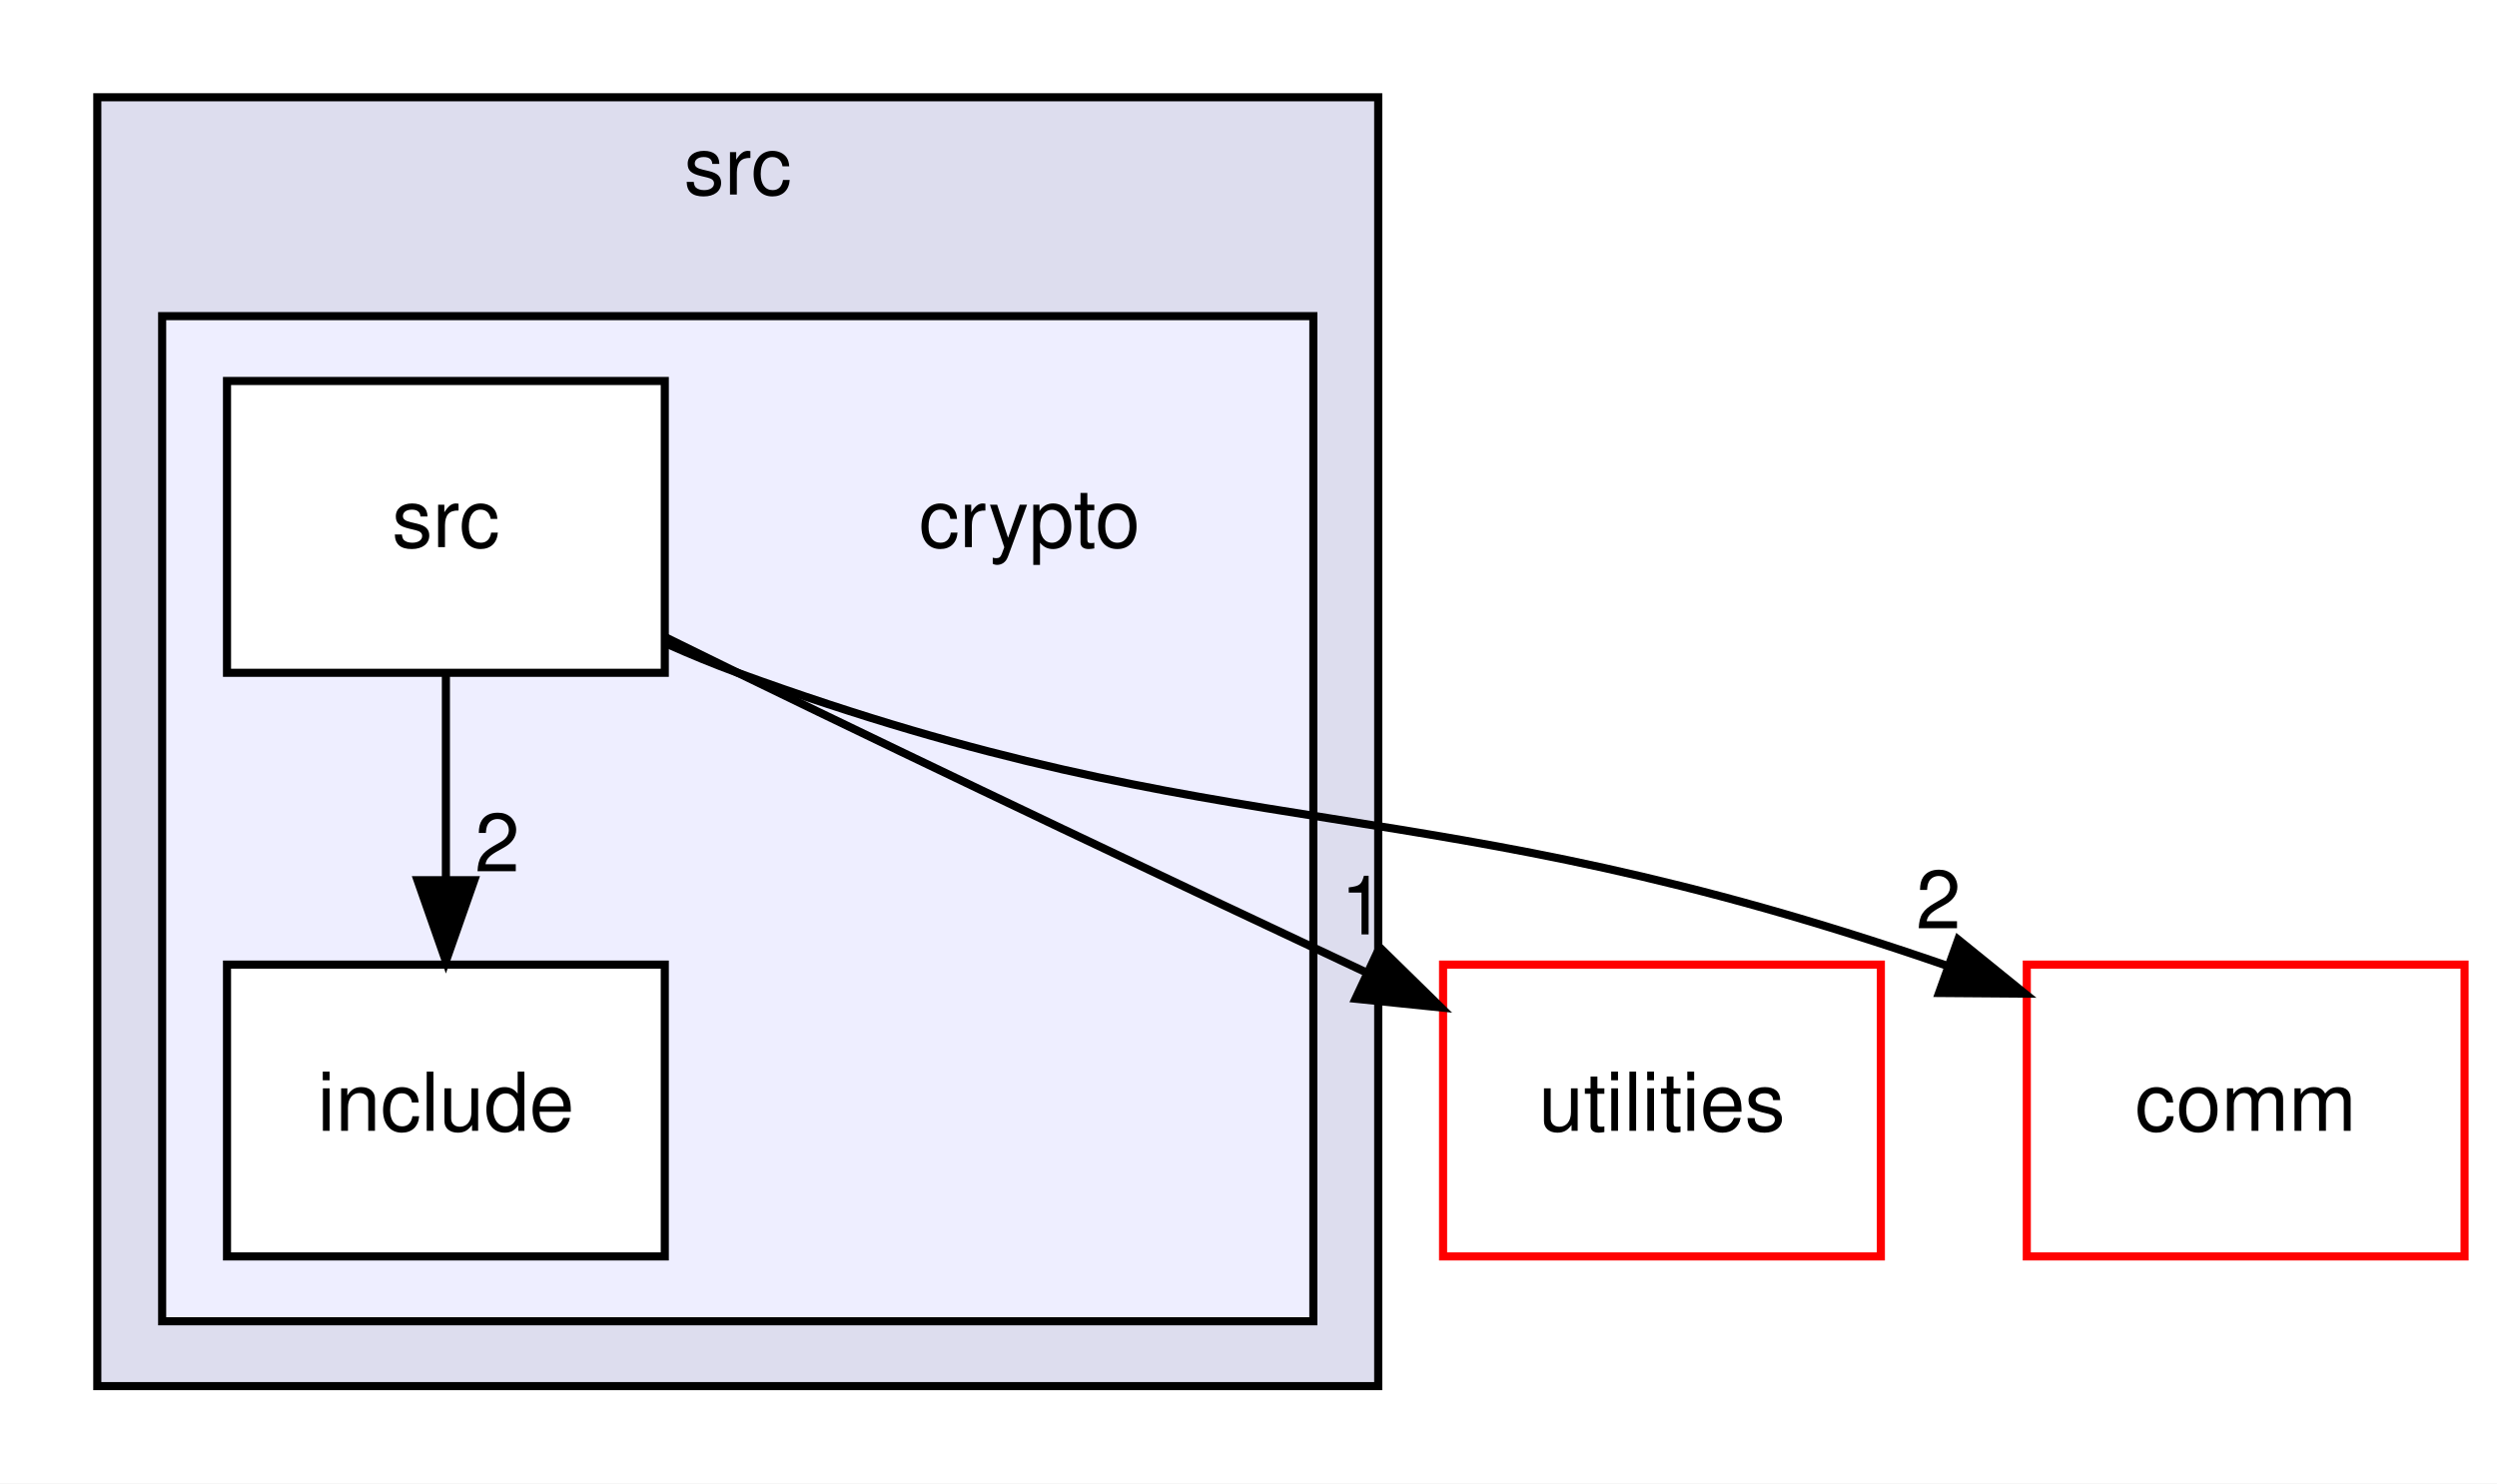
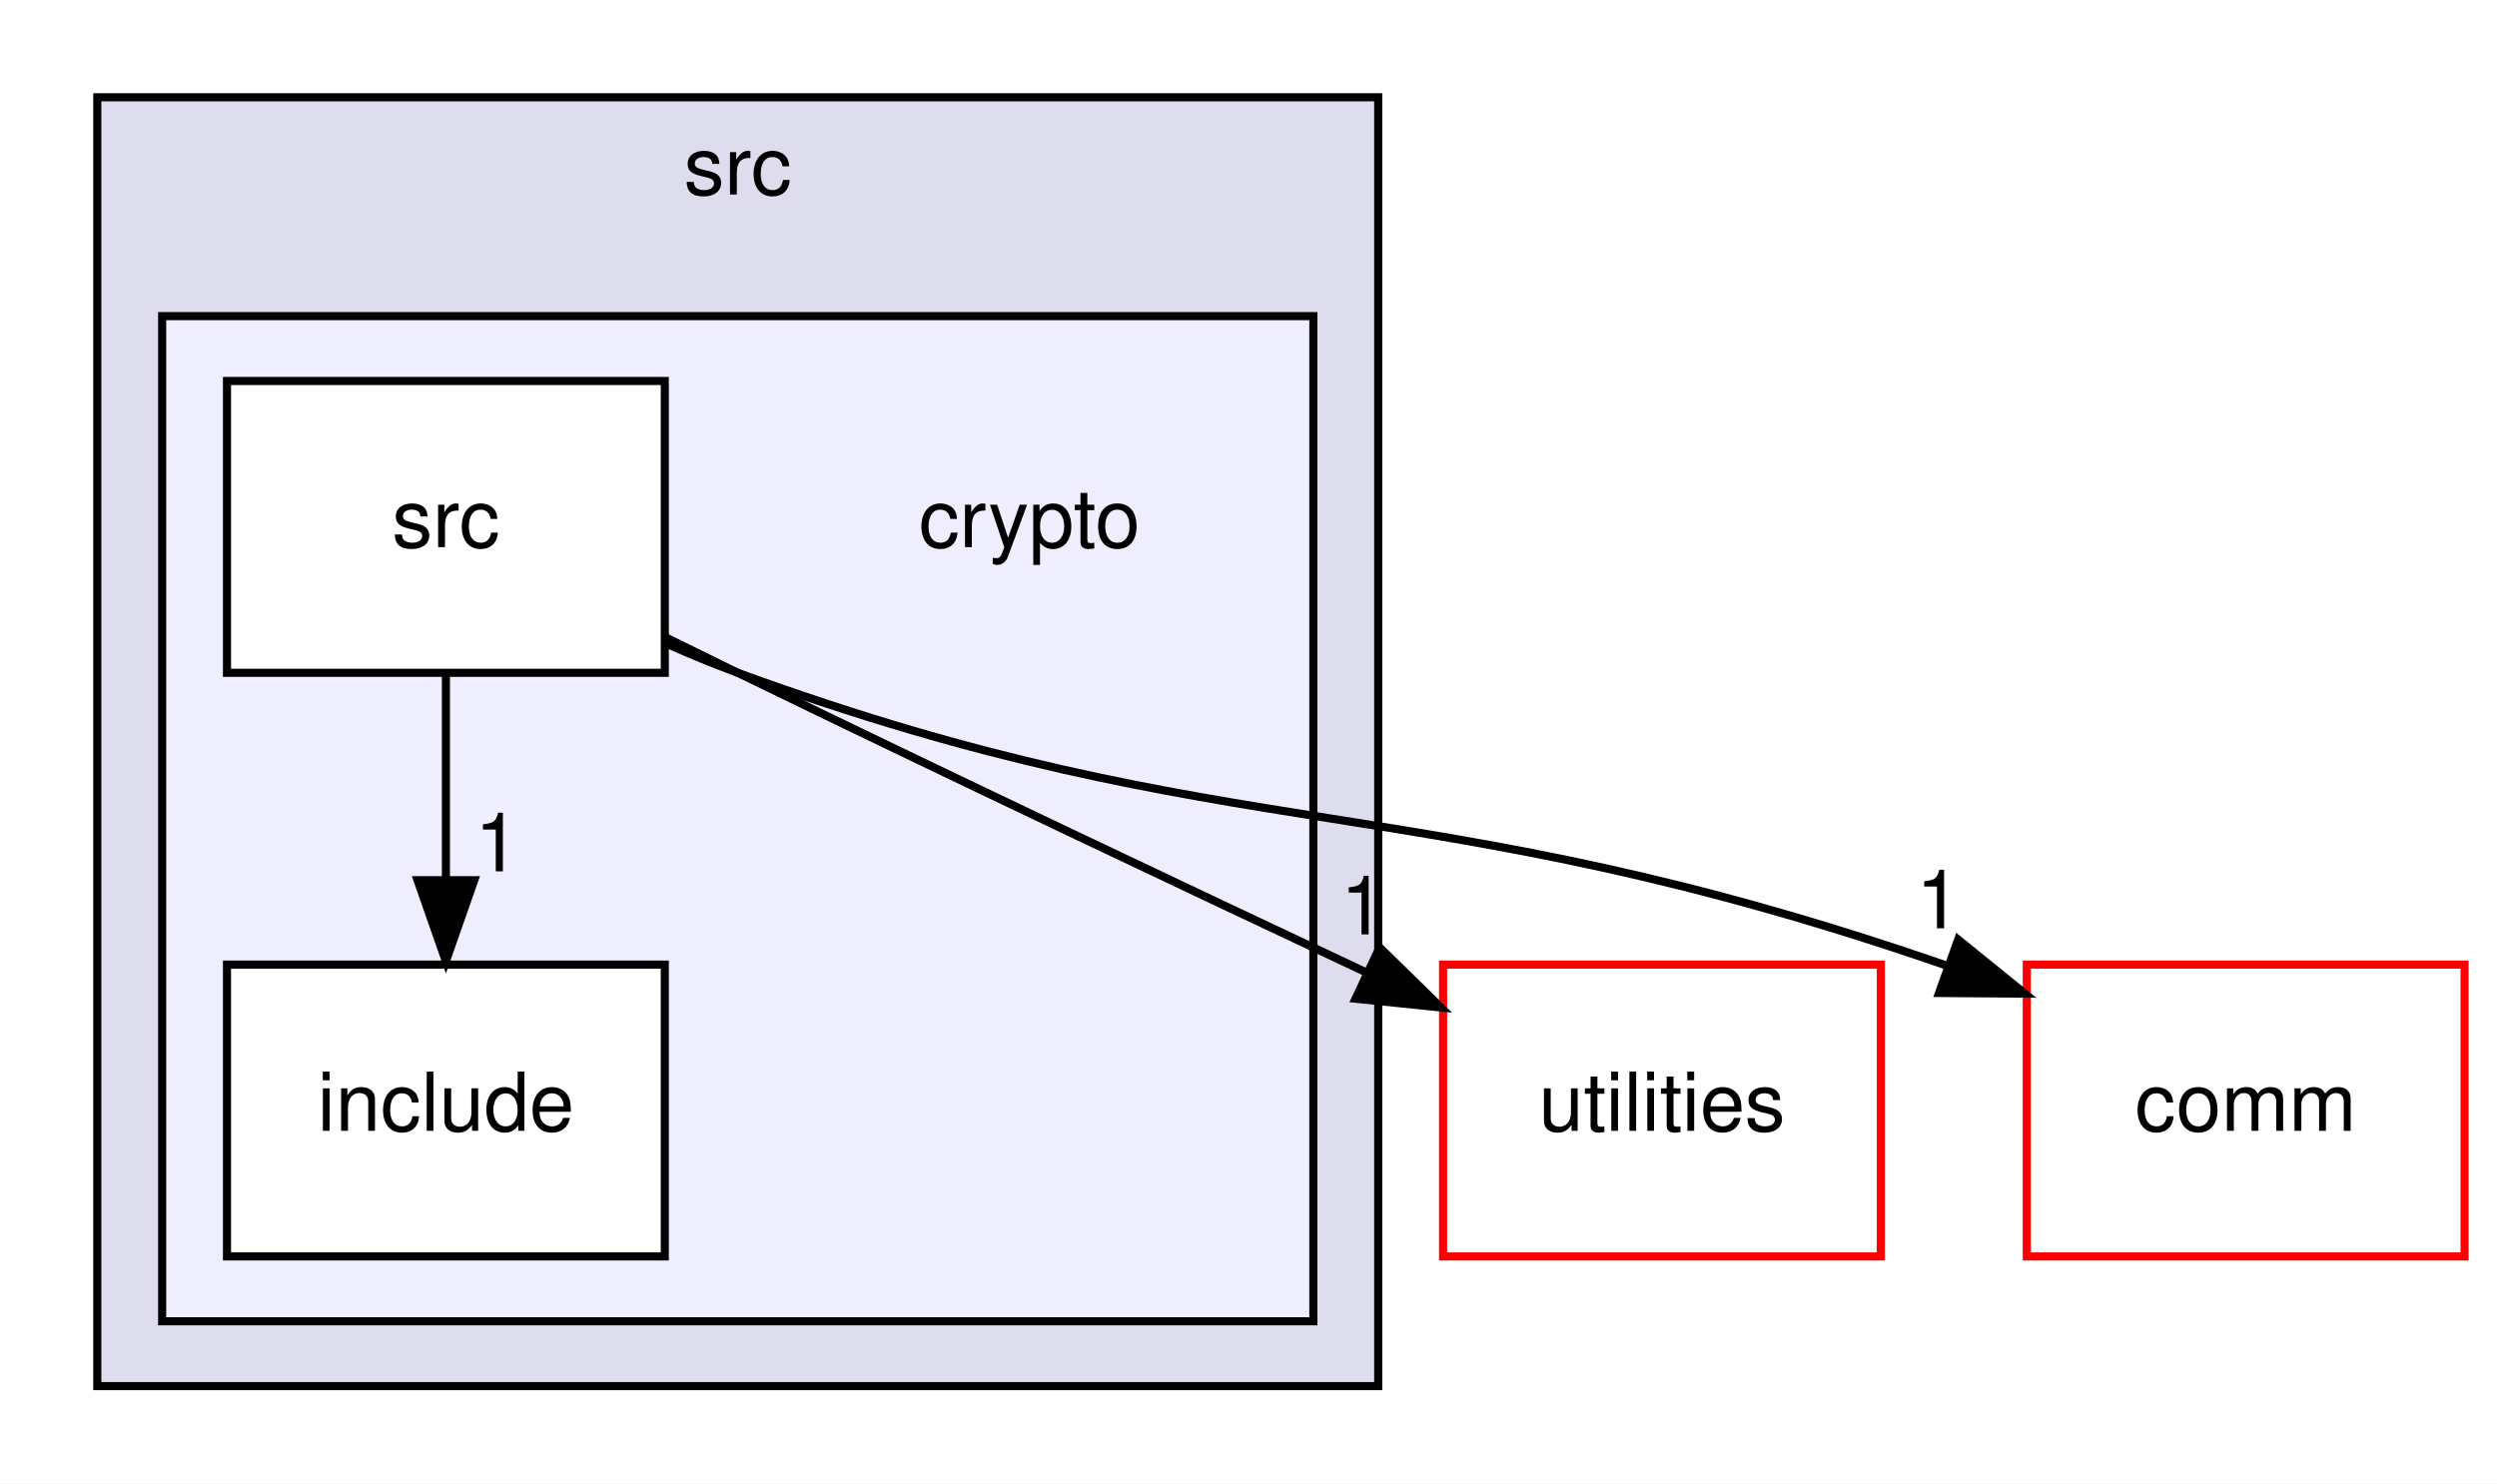
<svg xmlns="http://www.w3.org/2000/svg" xmlns:xlink="http://www.w3.org/1999/xlink" width="308pt" height="183pt" viewBox="0.00 0.00 308.00 183.00">
  <g id="graph0" class="graph" transform="scale(1 1) rotate(0) translate(4 179)">
    <polygon fill="#ffffff" stroke="transparent" points="-4,4 -4,-179 304,-179 304,4 -4,4" />
    <g id="clust1" class="cluster">
      <g id="a_clust1">
        <a xlink:href="dir_68267d1309a1af8e8297ef4c3efbcdba.html" target="_top" xlink:title="src">
          <polygon fill="#ddddee" stroke="#000000" points="8,-8 8,-167 166,-167 166,-8 8,-8" />
          <text text-anchor="middle" x="87" y="-155" font-family="Helvetica,sans-Serif" font-size="10.00" fill="#000000">src</text>
        </a>
      </g>
    </g>
    <g id="clust2" class="cluster">
      <g id="a_clust2">
        <a xlink:href="dir_4261af1259721e3e39e0d2dd7354b511.html" target="_top">
          <polygon fill="#eeeeff" stroke="#000000" points="16,-16 16,-140 158,-140 158,-16 16,-16" />
        </a>
      </g>
    </g>
    <g id="node1" class="node">
      <text text-anchor="middle" x="123" y="-111.5" font-family="Helvetica,sans-Serif" font-size="10.00" fill="#000000">crypto</text>
    </g>
    <g id="node2" class="node">
      <g id="a_node2">
        <a xlink:href="dir_a12f9ff70e97ab9b25e4c1d80233d3e3.html" target="_top" xlink:title="include">
          <polygon fill="#ffffff" stroke="#000000" points="78,-60 24,-60 24,-24 78,-24 78,-60" />
          <text text-anchor="middle" x="51" y="-39.5" font-family="Helvetica,sans-Serif" font-size="10.00" fill="#000000">include</text>
        </a>
      </g>
    </g>
    <g id="node3" class="node">
      <g id="a_node3">
        <a xlink:href="dir_55e250dd341373e0cb8728b6db6bcdc0.html" target="_top" xlink:title="src">
          <polygon fill="#ffffff" stroke="#000000" points="78,-132 24,-132 24,-96 78,-96 78,-132" />
          <text text-anchor="middle" x="51" y="-111.5" font-family="Helvetica,sans-Serif" font-size="10.00" fill="#000000">src</text>
        </a>
      </g>
    </g>
    <g id="edge1" class="edge">
      <path fill="none" stroke="#000000" d="M51,-95.831C51,-88.131 51,-78.974 51,-70.417" />
      <polygon fill="#000000" stroke="#000000" points="54.5,-70.413 51,-60.413 47.5,-70.413 54.5,-70.413" />
      <g id="a_edge1-headlabel">
-         <a xlink:href="dir_000009_000008.html" target="_top" xlink:title="2">
-           <text text-anchor="middle" x="57.339" y="-71.508" font-family="Helvetica,sans-Serif" font-size="10.00" fill="#000000">2</text>
+         <a xlink:href="dir_000009_000008.html" target="_top" xlink:title="1">
+           <text text-anchor="middle" x="57.339" y="-71.508" font-family="Helvetica,sans-Serif" font-size="10.00" fill="#000000">1</text>
        </a>
      </g>
    </g>
    <g id="node4" class="node">
      <g id="a_node4">
        <a xlink:href="dir_7b5d38f1875f1b693f62ca6a108a1129.html" target="_top" xlink:title="utilities">
          <polygon fill="#ffffff" stroke="#ff0000" points="228,-60 174,-60 174,-24 228,-24 228,-60" />
          <text text-anchor="middle" x="201" y="-39.5" font-family="Helvetica,sans-Serif" font-size="10.00" fill="#000000">utilities</text>
        </a>
      </g>
    </g>
    <g id="edge2" class="edge">
      <path fill="none" stroke="#000000" d="M78.096,-100.375C81.096,-98.889 84.11,-97.407 87,-96 112.844,-83.42 142.154,-69.545 164.582,-59.01" />
      <polygon fill="#000000" stroke="#000000" points="166.175,-62.128 173.742,-54.713 163.202,-55.791 166.175,-62.128" />
      <g id="a_edge2-headlabel">
        <a xlink:href="dir_000009_000034.html" target="_top" xlink:title="1">
          <text text-anchor="middle" x="164.127" y="-63.725" font-family="Helvetica,sans-Serif" font-size="10.00" fill="#000000">1</text>
        </a>
      </g>
    </g>
    <g id="node5" class="node">
      <g id="a_node5">
        <a xlink:href="dir_d0537398ec3fe72d8d4f5c6709d28acc.html" target="_top" xlink:title="comm">
          <polygon fill="#ffffff" stroke="#ff0000" points="300,-60 246,-60 246,-24 300,-24 300,-60" />
          <text text-anchor="middle" x="273" y="-39.5" font-family="Helvetica,sans-Serif" font-size="10.00" fill="#000000">comm</text>
        </a>
      </g>
    </g>
    <g id="edge3" class="edge">
      <path fill="none" stroke="#000000" d="M78.232,-99.579C81.152,-98.276 84.111,-97.053 87,-96 148.519,-73.572 170.598,-82.567 236.212,-59.844" />
      <polygon fill="#000000" stroke="#000000" points="237.534,-63.089 245.768,-56.421 235.173,-56.499 237.534,-63.089" />
      <g id="a_edge3-headlabel">
-         <a xlink:href="dir_000009_000004.html" target="_top" xlink:title="2">
-           <text text-anchor="middle" x="235.108" y="-64.474" font-family="Helvetica,sans-Serif" font-size="10.00" fill="#000000">2</text>
+         <a xlink:href="dir_000009_000004.html" target="_top" xlink:title="1">
+           <text text-anchor="middle" x="235.108" y="-64.474" font-family="Helvetica,sans-Serif" font-size="10.00" fill="#000000">1</text>
        </a>
      </g>
    </g>
  </g>
</svg>
